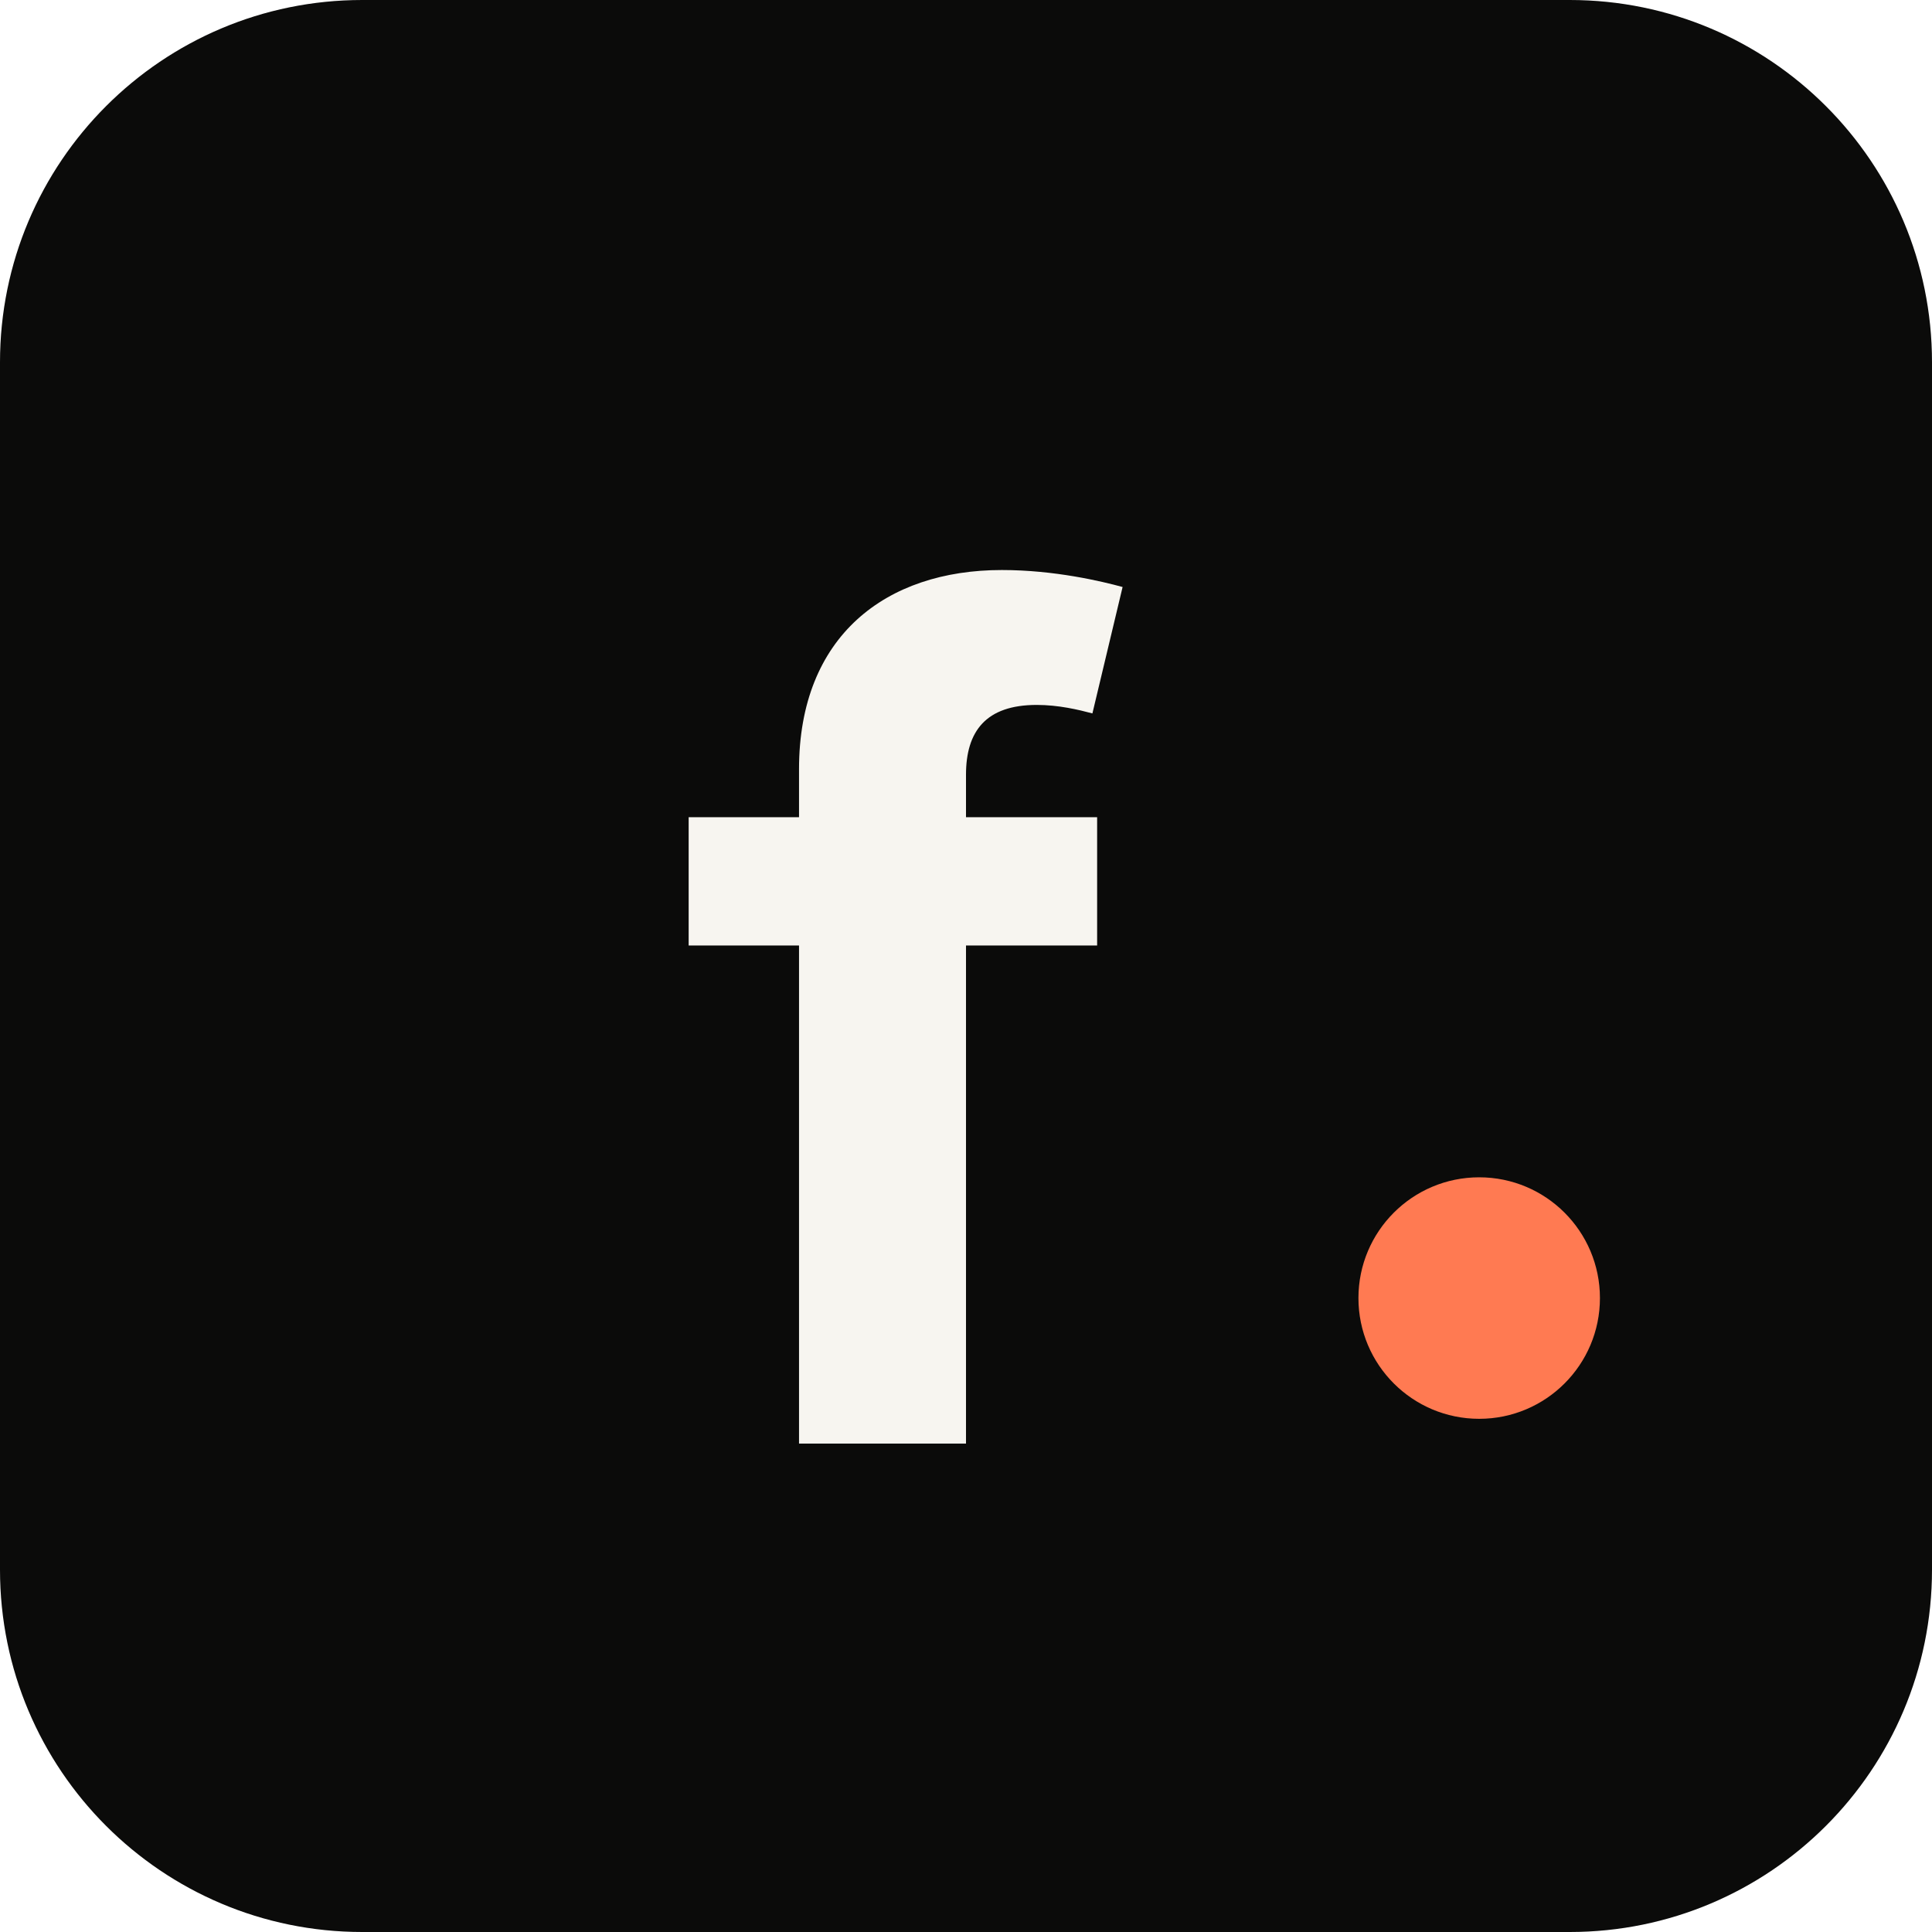
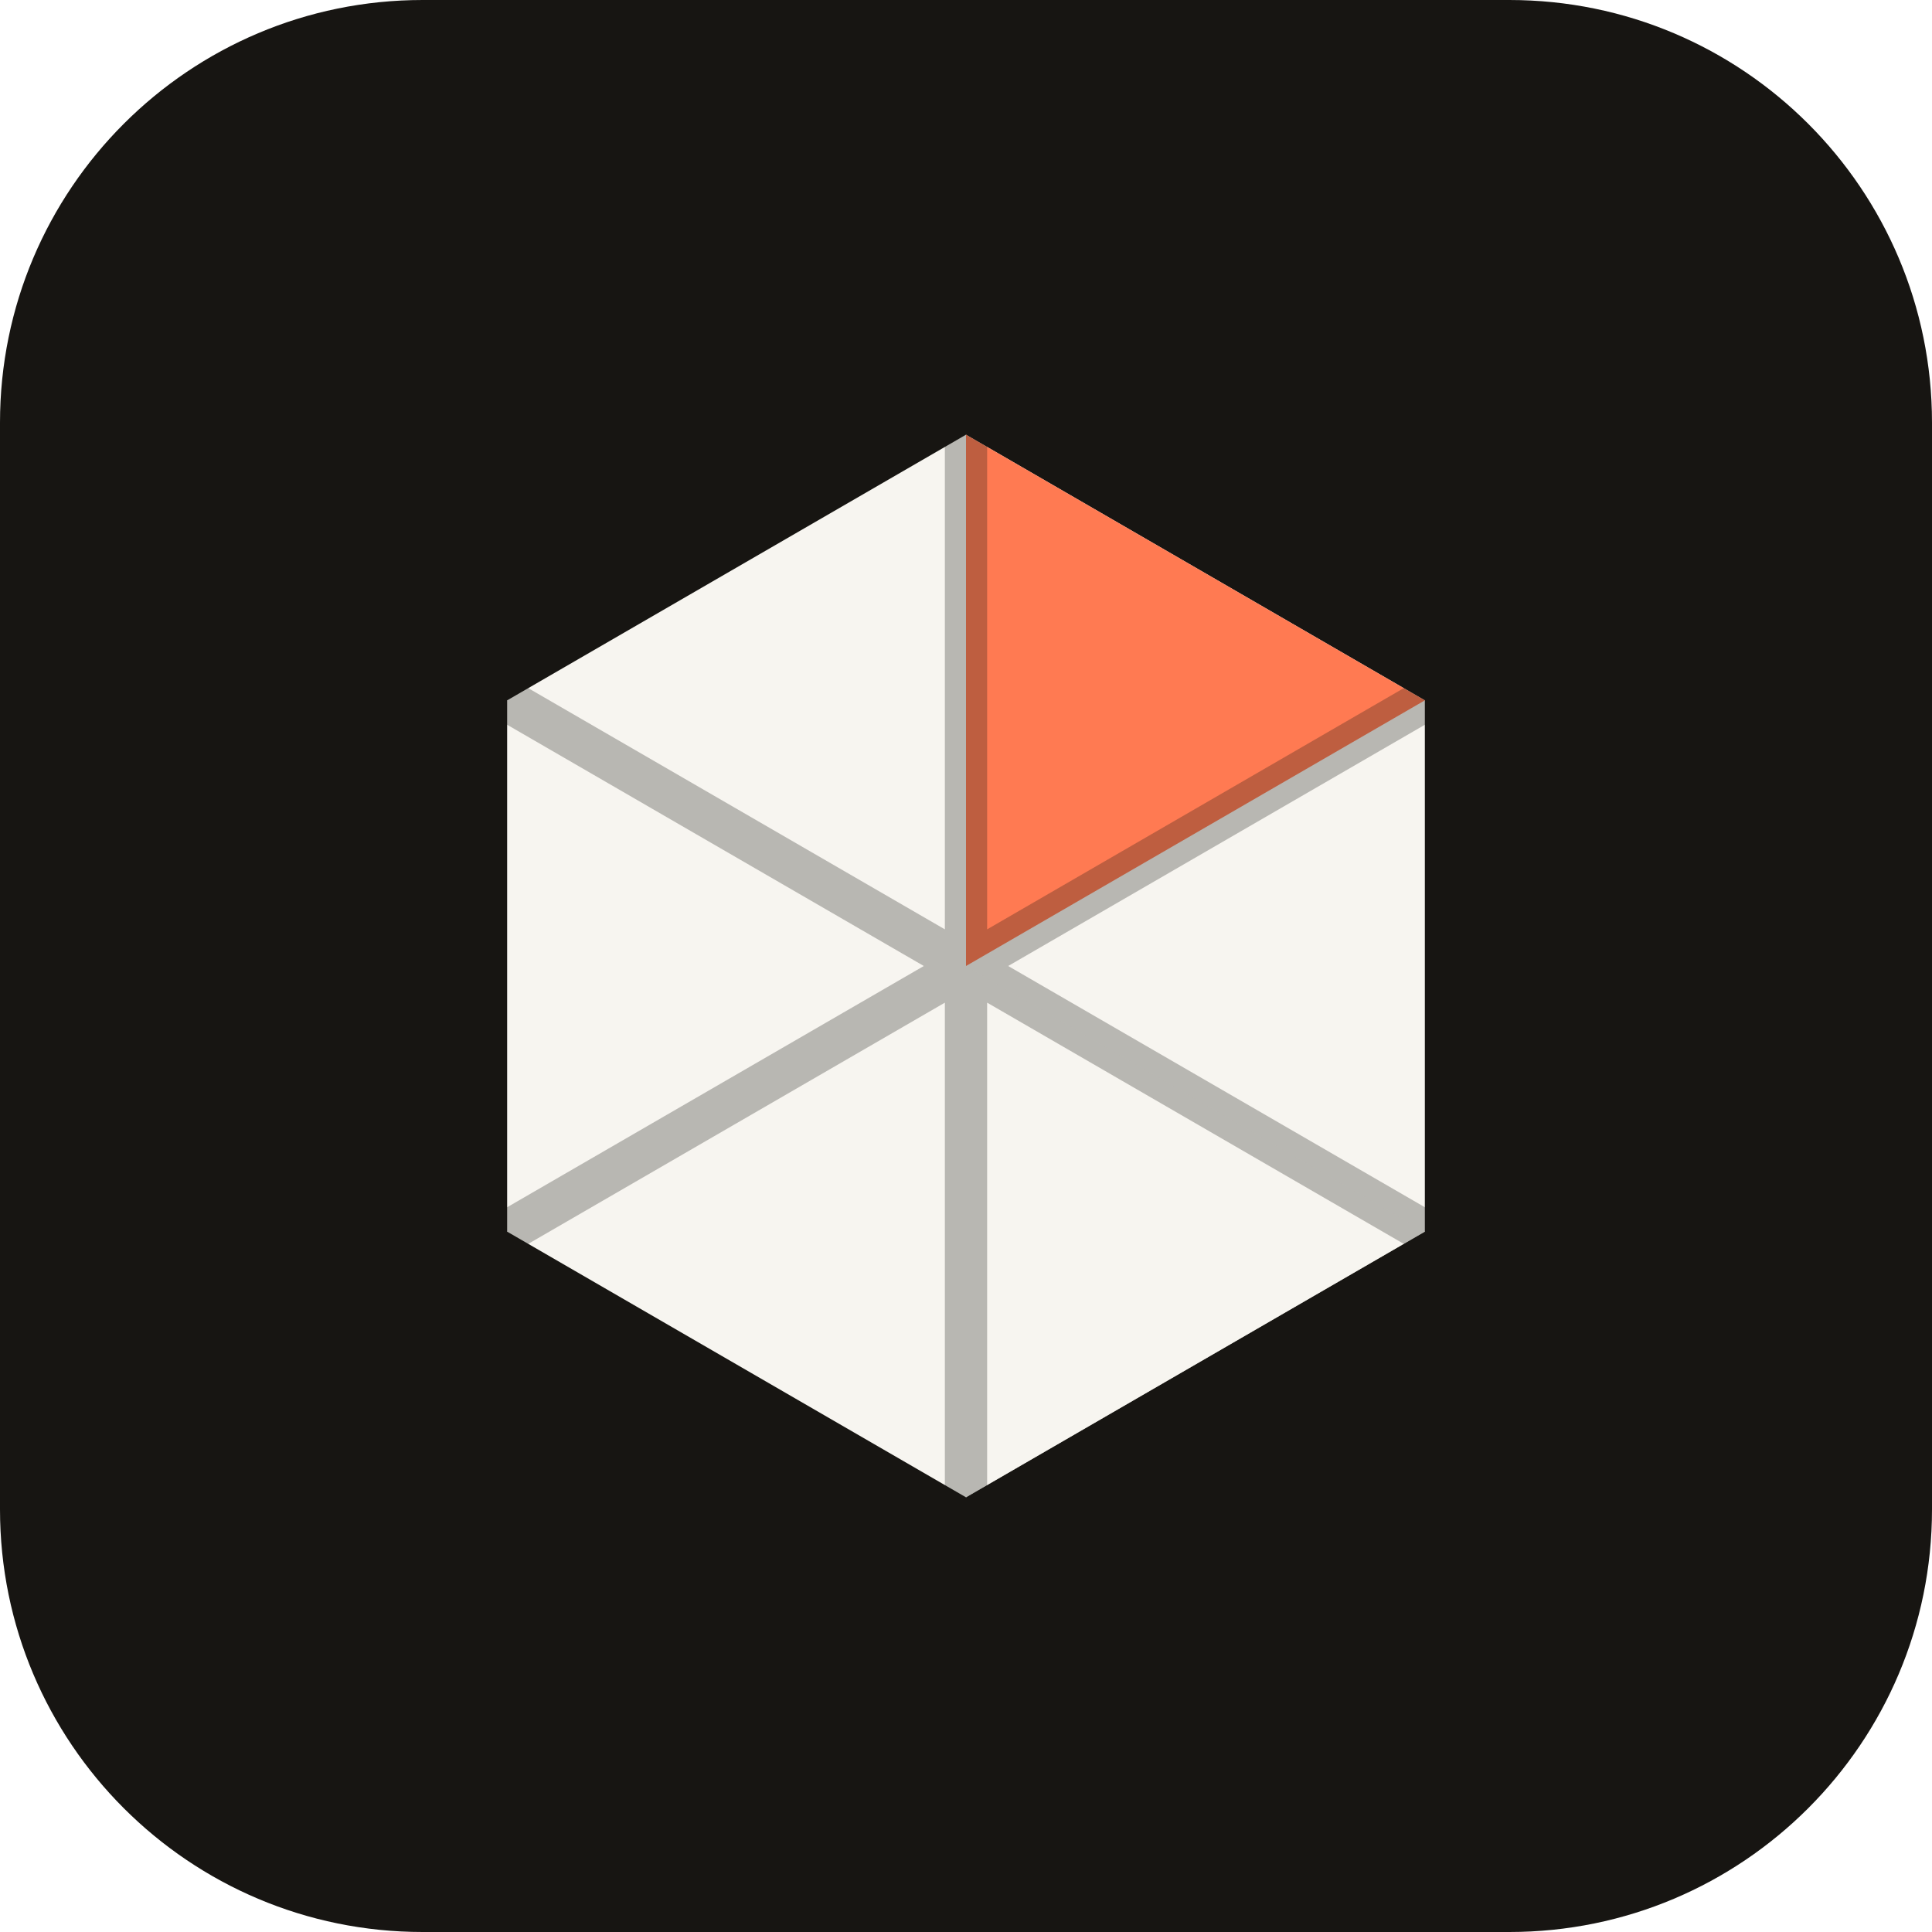
<svg xmlns="http://www.w3.org/2000/svg" viewBox="0 0 32 32">
-   <rect width="32" height="32" rx="6" fill="#0b0b0a" />
-   <text x="15" y="17" text-anchor="middle" dominant-baseline="central" font-family="system-ui, -apple-system, 'Segoe UI', sans-serif" font-size="19" font-weight="700" fill="#f7f5f0">f</text>
-   <circle cx="24.5" cy="21.5" r="2" fill="#ff7a52" />
+   <rect width="32" height="32" rx="7" fill="#171512" />
+   <path d="M16 7.2 23.6 11.6v8.8L16 24.8 8.4 20.4v-8.8Z" fill="#f7f5f0" />
+   <path d="M16 7.2 23.6 11.6 16 16Z" fill="#ff7a52" />
+   <path d="M16 16 23.6 20.4 16 24.8Z" fill="#f7f5f0" opacity=".72" />
+   <path d="M16 7.2v17.6M8.4 11.6 16 16l7.6-4.4M8.4 20.4 16 16l7.6 4.4" fill="none" stroke="#171512" stroke-width=".7" opacity=".28" />
</svg>
